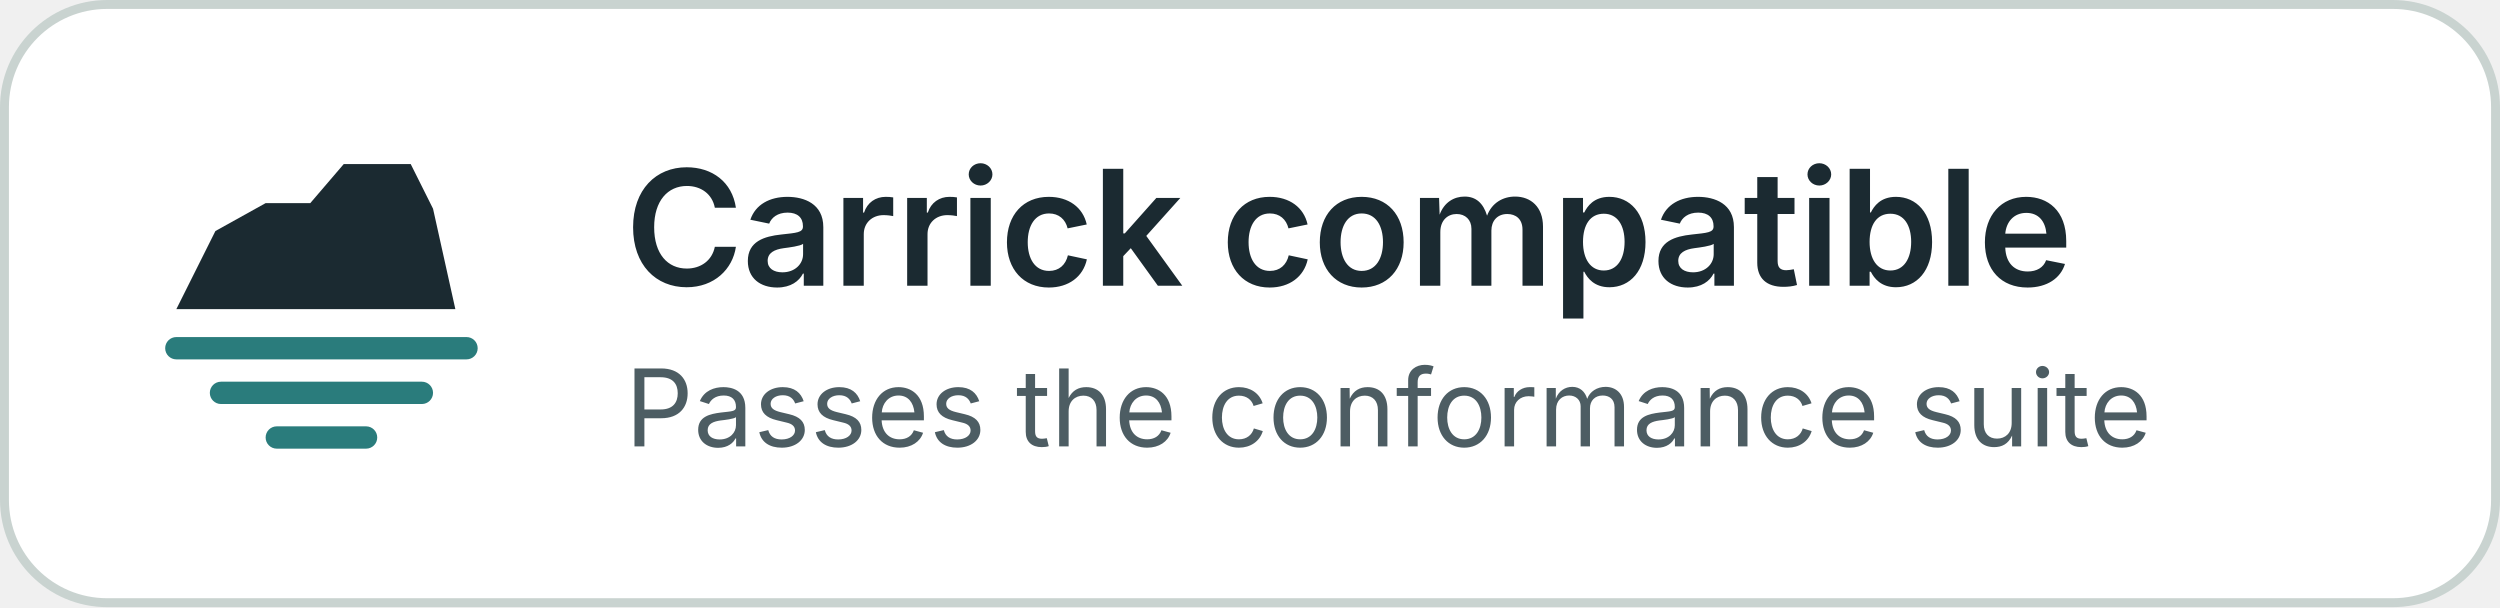
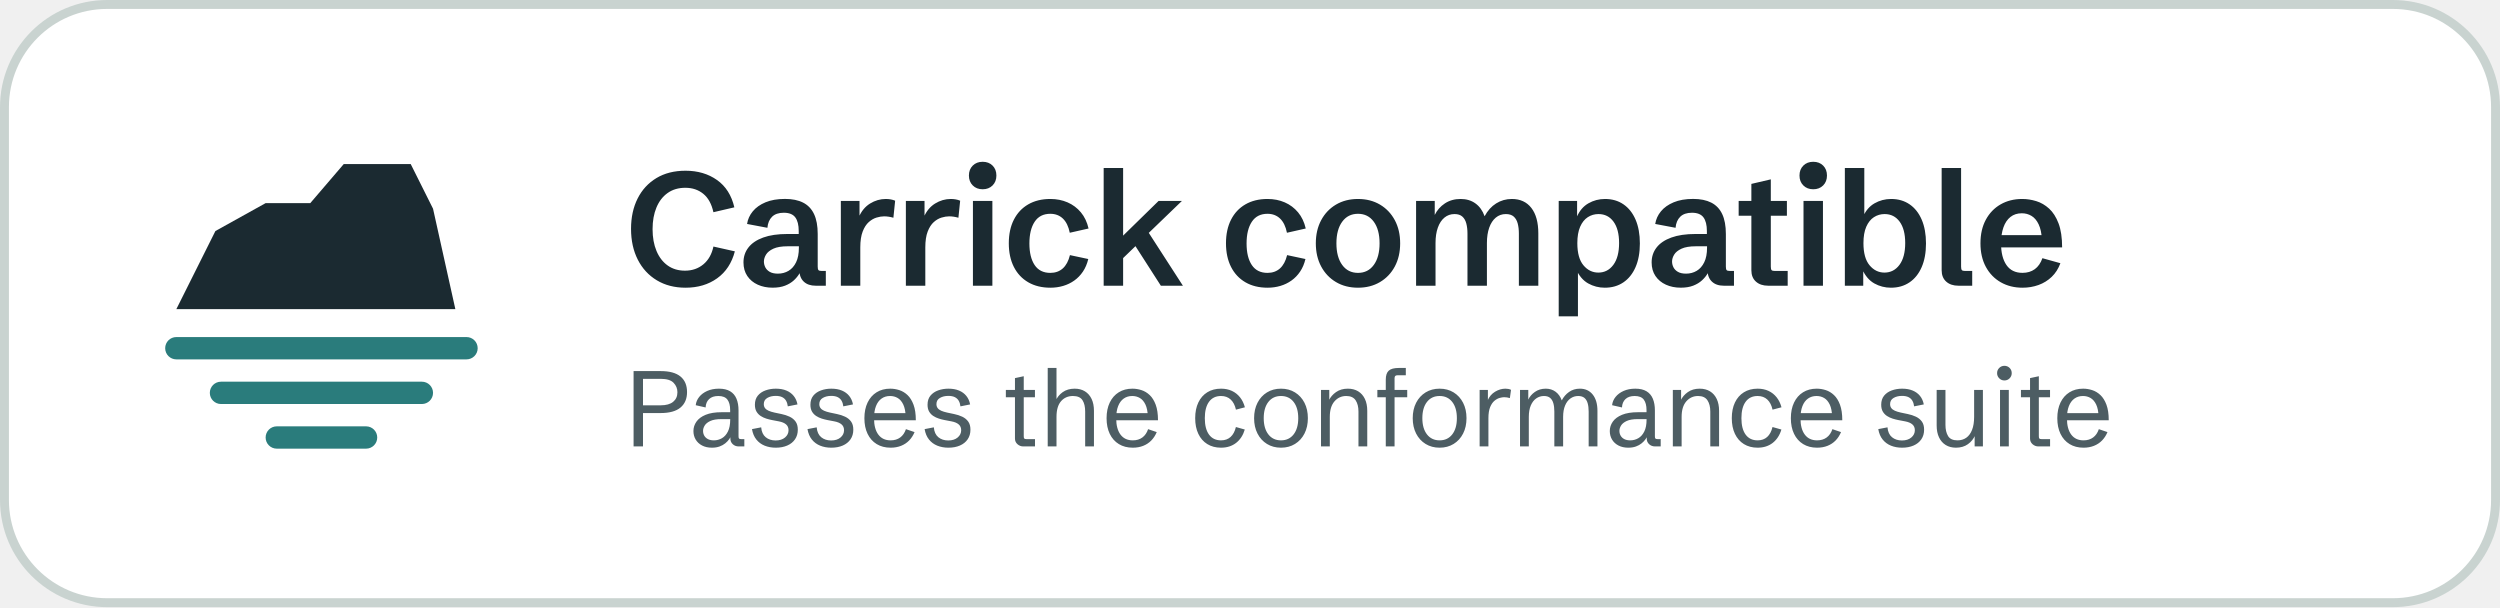
<svg xmlns="http://www.w3.org/2000/svg" viewBox="0 0 280 68" width="280" height="68" role="img" aria-label="Carrick compatible">
  <rect x="0.5" y="0.5" width="279" height="67" rx="11.5" fill="#FFFFFF" stroke="#C9D3D0" />
  <g transform="translate(16 14) scale(0.625) translate(0 -4)">
    <path d="M6 37 L13 23 L22 18 L30 18 L36 11 L48 11 L52 19 L56 37 Z" fill="#1B2A31" />
    <rect x="4" y="42" width="56" height="4" rx="2" fill="#2A7C7C" />
    <rect x="12" y="50" width="40" height="4" rx="2" fill="#2A7C7C" />
    <rect x="22" y="58" width="20" height="4" rx="2" fill="#2A7C7C" />
  </g>
-   <text x="70" y="32" font-family="'Schibsted Grotesk', 'Inter', system-ui, sans-serif" font-weight="600" font-size="18" letter-spacing="-0.01em" fill="#1B2A31">Carrick compatible</text>
-   <text x="70" y="50" font-family="'Schibsted Grotesk', 'Inter', system-ui, sans-serif" font-weight="400" font-size="12" letter-spacing="0em" fill="#4D5D63">Passes the conformance suite</text>
+   <path d="M76.791 32.223Q74.941 32.223 73.565 31.394Q72.188 30.566 71.432 29.081Q70.676 27.595 70.676 25.632Q70.676 23.702 71.412 22.237Q72.148 20.772 73.516 19.946Q74.883 19.121 76.78 19.121Q78.833 19.121 80.304 20.16Q81.775 21.199 82.247 23.221L79.903 23.768Q79.597 22.382 78.769 21.707Q77.94 21.032 76.763 21.032Q75.596 21.032 74.775 21.617Q73.954 22.201 73.521 23.243Q73.088 24.285 73.088 25.666Q73.088 27.065 73.53 28.114Q73.972 29.163 74.784 29.739Q75.596 30.315 76.717 30.315Q77.927 30.315 78.778 29.605Q79.629 28.896 79.904 27.613L82.304 28.151Q81.788 30.12 80.318 31.172Q78.847 32.223 76.791 32.223ZM86.532 32.22Q85.607 32.22 84.868 31.884Q84.128 31.548 83.699 30.914Q83.269 30.279 83.269 29.389Q83.269 28.433 83.826 27.717Q84.383 27.001 85.477 26.604Q86.571 26.207 88.185 26.207H89.616L89.457 26.416V25.88Q89.457 24.861 89.071 24.344Q88.685 23.827 87.786 23.827Q86.929 23.827 86.473 24.274Q86.018 24.721 85.949 25.513L83.671 25.083Q83.79 24.304 84.312 23.669Q84.834 23.035 85.739 22.657Q86.645 22.279 87.918 22.279Q89.133 22.279 89.947 22.693Q90.762 23.107 91.172 23.974Q91.583 24.841 91.583 26.207V29.86Q91.583 30.153 91.667 30.25Q91.75 30.346 92.023 30.346H92.492V32.0H91.361Q90.504 32.0 90.019 31.539Q89.535 31.078 89.535 30.267V29.736L89.903 29.841Q89.777 30.217 89.539 30.628Q89.301 31.039 88.908 31.401Q88.514 31.764 87.93 31.992Q87.346 32.22 86.532 32.22ZM87.123 30.648Q87.783 30.648 88.315 30.334Q88.847 30.021 89.161 29.377Q89.475 28.734 89.475 27.742V27.584H88.223Q87.196 27.584 86.614 27.854Q86.033 28.124 85.795 28.516Q85.558 28.908 85.558 29.29Q85.558 29.627 85.713 29.937Q85.868 30.247 86.212 30.448Q86.556 30.648 87.123 30.648ZM94.175 32.0V22.508H96.266V24.596L96.18 24.337Q96.62 23.308 97.448 22.796Q98.277 22.285 99.207 22.285Q99.474 22.285 99.74 22.329Q100.006 22.373 100.256 22.478L100.06 24.387Q99.522 24.231 99.014 24.231Q98.634 24.231 98.175 24.368Q97.716 24.505 97.302 24.873Q96.888 25.241 96.621 25.929Q96.353 26.617 96.353 27.716V32.0ZM101.457 32.0V22.508H103.547V24.596L103.461 24.337Q103.901 23.308 104.73 22.796Q105.558 22.285 106.489 22.285Q106.756 22.285 107.022 22.329Q107.288 22.373 107.538 22.478L107.342 24.387Q106.804 24.231 106.296 24.231Q105.915 24.231 105.457 24.368Q104.998 24.505 104.584 24.873Q104.17 25.241 103.903 25.929Q103.635 26.617 103.635 27.716V32.0ZM108.968 32.0V22.508H111.146V32.0ZM110.057 21.198Q109.378 21.198 108.948 20.768Q108.518 20.338 108.518 19.659Q108.518 18.974 108.948 18.547Q109.378 18.12 110.057 18.12Q110.742 18.12 111.169 18.547Q111.596 18.974 111.596 19.659Q111.596 20.338 111.169 20.768Q110.742 21.198 110.057 21.198ZM117.648 32.223Q116.212 32.223 115.166 31.617Q114.119 31.01 113.552 29.894Q112.986 28.777 112.986 27.251Q112.986 25.721 113.551 24.608Q114.116 23.495 115.161 22.89Q116.206 22.285 117.639 22.285Q118.692 22.285 119.568 22.666Q120.445 23.047 121.059 23.783Q121.673 24.52 121.919 25.592L119.814 26.069Q119.604 25.019 119.046 24.482Q118.487 23.945 117.633 23.945Q116.471 23.945 115.882 24.837Q115.292 25.73 115.292 27.269Q115.292 28.811 115.88 29.687Q116.468 30.563 117.636 30.563Q118.472 30.563 119.031 30.065Q119.59 29.566 119.833 28.573L121.886 29.01Q121.693 29.818 121.288 30.42Q120.882 31.022 120.318 31.422Q119.754 31.822 119.074 32.023Q118.395 32.223 117.648 32.223ZM123.611 32.0V18.816H125.789V26.39L129.758 22.508H132.372L128.664 26.081L132.485 32.0H130.016L127.172 27.57L125.789 28.905V32.0ZM141.972 32.223Q140.536 32.223 139.49 31.617Q138.443 31.01 137.877 29.894Q137.31 28.777 137.31 27.251Q137.31 25.721 137.875 24.608Q138.44 23.495 139.485 22.89Q140.53 22.285 141.963 22.285Q143.016 22.285 143.893 22.666Q144.769 23.047 145.383 23.783Q145.997 24.52 146.243 25.592L144.138 26.069Q143.929 25.019 143.37 24.482Q142.811 23.945 141.957 23.945Q140.796 23.945 140.206 24.837Q139.616 25.73 139.616 27.269Q139.616 28.811 140.204 29.687Q140.793 30.563 141.96 30.563Q142.797 30.563 143.355 30.065Q143.914 29.566 144.157 28.573L146.21 29.01Q146.018 29.818 145.612 30.42Q145.207 31.022 144.642 31.422Q144.078 31.822 143.398 32.023Q142.719 32.223 141.972 32.223ZM152.093 32.223Q150.697 32.223 149.631 31.592Q148.566 30.962 147.969 29.842Q147.372 28.722 147.372 27.252Q147.372 25.783 147.969 24.664Q148.566 23.545 149.631 22.915Q150.696 22.285 152.092 22.285Q153.492 22.285 154.557 22.915Q155.621 23.545 156.22 24.663Q156.818 25.782 156.818 27.253Q156.818 28.725 156.221 29.844Q155.623 30.963 154.556 31.593Q153.489 32.223 152.093 32.223ZM152.096 30.563Q153.216 30.563 153.864 29.673Q154.512 28.784 154.512 27.254Q154.512 25.719 153.864 24.832Q153.216 23.945 152.095 23.945Q150.974 23.945 150.327 24.832Q149.679 25.719 149.679 27.254Q149.679 28.786 150.327 29.675Q150.975 30.563 152.096 30.563ZM158.601 32.0V22.508H160.691V24.073Q161.076 23.281 161.825 22.783Q162.575 22.285 163.59 22.285Q164.56 22.285 165.25 22.784Q165.94 23.283 166.276 24.22Q166.776 23.281 167.569 22.783Q168.362 22.285 169.327 22.285Q170.734 22.285 171.513 23.29Q172.292 24.296 172.292 26.138V32.0H170.114V26.165Q170.114 25.523 169.983 25.03Q169.852 24.538 169.537 24.256Q169.221 23.975 168.652 23.975Q168.004 23.975 167.527 24.374Q167.049 24.774 166.792 25.5Q166.535 26.227 166.535 27.213V32.0H164.357V26.165Q164.357 25.523 164.226 25.029Q164.096 24.535 163.781 24.255Q163.467 23.975 162.907 23.975Q162.259 23.975 161.779 24.37Q161.298 24.765 161.039 25.493Q160.779 26.221 160.779 27.216V32.0ZM174.575 35.428V22.508H176.635V24.44L176.6 24.302Q177.05 23.262 177.9 22.774Q178.749 22.285 179.766 22.285Q180.951 22.285 181.826 22.884Q182.702 23.483 183.184 24.6Q183.665 25.718 183.665 27.269Q183.665 28.813 183.179 29.925Q182.693 31.037 181.812 31.63Q180.93 32.223 179.739 32.223Q178.735 32.223 177.878 31.744Q177.022 31.264 176.528 30.163L176.73 30.123V35.428ZM179.011 30.53Q180.053 30.53 180.695 29.663Q181.338 28.796 181.338 27.221Q181.338 25.681 180.716 24.828Q180.093 23.975 179.029 23.975Q178.372 23.975 177.833 24.324Q177.293 24.673 176.977 25.395Q176.661 26.117 176.661 27.234Q176.661 28.89 177.344 29.71Q178.028 30.53 179.011 30.53ZM188.246 32.22Q187.32 32.22 186.581 31.884Q185.841 31.548 185.412 30.914Q184.983 30.279 184.983 29.389Q184.983 28.433 185.54 27.717Q186.097 27.001 187.191 26.604Q188.285 26.207 189.898 26.207H191.329L191.171 26.416V25.88Q191.171 24.861 190.785 24.344Q190.399 23.827 189.499 23.827Q188.642 23.827 188.187 24.274Q187.731 24.721 187.662 25.513L185.385 25.083Q185.503 24.304 186.025 23.669Q186.547 23.035 187.453 22.657Q188.358 22.279 189.632 22.279Q190.846 22.279 191.661 22.693Q192.475 23.107 192.886 23.974Q193.297 24.841 193.297 26.207V29.86Q193.297 30.153 193.38 30.25Q193.464 30.346 193.736 30.346H194.206V32.0H193.075Q192.217 32.0 191.733 31.539Q191.248 31.078 191.248 30.267V29.736L191.616 29.841Q191.491 30.217 191.253 30.628Q191.015 31.039 190.621 31.401Q190.227 31.764 189.643 31.992Q189.06 32.22 188.246 32.22ZM188.836 30.648Q189.496 30.648 190.028 30.334Q190.56 30.021 190.874 29.377Q191.189 28.734 191.189 27.742V27.584H189.936Q188.909 27.584 188.328 27.854Q187.746 28.124 187.509 28.516Q187.271 28.908 187.271 29.29Q187.271 29.627 187.426 29.937Q187.582 30.247 187.926 30.448Q188.269 30.648 188.836 30.648ZM198.04 32.0Q197.172 32.0 196.663 31.54Q196.153 31.081 196.153 30.267V24.162H194.73V22.508H196.153V20.597L198.331 20.087V22.508H200.133V24.162H198.331V29.86Q198.331 30.152 198.415 30.249Q198.498 30.346 198.771 30.346H200.221V32.0ZM201.993 32.0V22.508H204.171V32.0ZM203.082 21.198Q202.403 21.198 201.973 20.768Q201.543 20.338 201.543 19.659Q201.543 18.974 201.973 18.547Q202.403 18.12 203.082 18.12Q203.767 18.12 204.194 18.547Q204.621 18.974 204.621 19.659Q204.621 20.338 204.194 20.768Q203.767 21.198 203.082 21.198ZM211.785 32.223Q210.78 32.223 209.924 31.744Q209.067 31.264 208.574 30.163L208.683 30.123V32.0H206.624V18.816H208.802V24.44L208.646 24.302Q209.096 23.262 209.945 22.774Q210.795 22.285 211.812 22.285Q212.996 22.285 213.872 22.884Q214.748 23.483 215.23 24.6Q215.711 25.718 215.711 27.269Q215.711 28.813 215.225 29.925Q214.739 31.037 213.857 31.63Q212.975 32.223 211.785 32.223ZM211.057 30.53Q212.098 30.53 212.741 29.663Q213.383 28.796 213.383 27.221Q213.383 25.681 212.761 24.828Q212.139 23.975 211.074 23.975Q210.418 23.975 209.878 24.324Q209.339 24.673 209.022 25.395Q208.706 26.117 208.706 27.234Q208.706 28.89 209.39 29.71Q210.074 30.53 211.057 30.53ZM219.351 32.0Q218.484 32.0 217.974 31.54Q217.465 31.081 217.465 30.267V18.816H219.642V29.86Q219.642 30.152 219.726 30.249Q219.809 30.346 220.082 30.346H220.887V32.0ZM226.528 32.223Q225.151 32.223 224.086 31.615Q223.022 31.007 222.416 29.891Q221.811 28.774 221.811 27.251Q221.811 25.73 222.409 24.615Q223.007 23.501 224.063 22.893Q225.118 22.285 226.494 22.285Q227.268 22.285 228.055 22.525Q228.843 22.765 229.5 23.364Q230.157 23.964 230.558 25.022Q230.958 26.081 230.958 27.711H223.21V26.335H229.031L228.697 26.834Q228.638 25.77 228.327 25.122Q228.017 24.473 227.529 24.18Q227.041 23.887 226.44 23.887Q225.69 23.887 225.171 24.298Q224.653 24.709 224.385 25.465Q224.117 26.222 224.117 27.262Q224.117 28.811 224.723 29.686Q225.328 30.56 226.516 30.56Q227.326 30.56 227.895 30.148Q228.463 29.736 228.75 28.918L230.765 29.48Q230.426 30.4 229.791 31.008Q229.156 31.617 228.315 31.92Q227.474 32.223 226.528 32.223Z" fill="#1B2A31" />
+   <path d="M70.961 50.0V41.562H74.002Q75.473 41.562 76.211 42.166Q76.949 42.77 76.949 43.912Q76.949 45.031 76.214 45.646Q75.479 46.262 73.984 46.262H72.016V50.0ZM72.016 45.395H74.002Q74.916 45.395 75.394 45.002Q75.871 44.609 75.871 43.93Q75.871 43.32 75.443 42.875Q75.016 42.43 74.002 42.43H72.016ZM79.732 50.141Q79.1 50.141 78.634 49.897Q78.168 49.654 77.916 49.232Q77.664 48.811 77.664 48.277Q77.664 47.709 77.998 47.229Q78.332 46.748 79.032 46.458Q79.732 46.168 80.828 46.168H81.883L81.777 46.273V45.928Q81.777 45.166 81.473 44.759Q81.168 44.352 80.453 44.352Q79.779 44.352 79.416 44.7Q79.053 45.049 79.029 45.635L77.922 45.383Q77.975 44.873 78.312 44.454Q78.648 44.035 79.214 43.783Q79.779 43.531 80.523 43.531Q81.291 43.531 81.774 43.821Q82.258 44.111 82.486 44.656Q82.715 45.201 82.715 45.969V48.857Q82.715 49.051 82.771 49.115Q82.826 49.18 83.008 49.18H83.365V50.0H82.738Q82.34 50.0 82.07 49.751Q81.801 49.502 81.801 49.121V48.676H81.947Q81.854 48.922 81.678 49.177Q81.502 49.432 81.232 49.651Q80.963 49.871 80.591 50.006Q80.219 50.141 79.732 50.141ZM79.955 49.32Q80.441 49.32 80.857 49.08Q81.273 48.84 81.528 48.327Q81.783 47.814 81.783 46.994V46.941H80.793Q80.014 46.941 79.565 47.146Q79.117 47.352 78.93 47.653Q78.742 47.955 78.742 48.254Q78.742 48.553 78.877 48.793Q79.012 49.033 79.281 49.177Q79.551 49.32 79.955 49.32ZM86.887 50.141Q86.201 50.141 85.642 49.915Q85.082 49.689 84.713 49.229Q84.344 48.77 84.221 48.061L85.252 47.861Q85.316 48.605 85.759 48.969Q86.201 49.332 86.869 49.332Q87.531 49.332 87.924 48.998Q88.316 48.664 88.316 48.184Q88.316 47.773 88.038 47.533Q87.76 47.293 87.232 47.193L86.465 47.047Q86.154 46.988 85.82 46.883Q85.486 46.777 85.196 46.59Q84.906 46.402 84.728 46.098Q84.549 45.793 84.549 45.33Q84.549 44.709 84.874 44.313Q85.199 43.918 85.735 43.725Q86.271 43.531 86.893 43.531Q87.572 43.531 88.076 43.742Q88.58 43.953 88.896 44.346Q89.213 44.738 89.318 45.295L88.234 45.512Q88.193 45.154 88.044 44.891Q87.895 44.627 87.61 44.483Q87.326 44.34 86.875 44.34Q86.33 44.34 85.938 44.568Q85.545 44.797 85.545 45.26Q85.545 45.518 85.677 45.699Q85.809 45.881 86.075 46.001Q86.342 46.121 86.746 46.209L87.525 46.373Q88.018 46.473 88.434 46.669Q88.85 46.865 89.102 47.211Q89.354 47.557 89.354 48.125Q89.354 48.752 89.04 49.206Q88.727 49.66 88.173 49.9Q87.619 50.141 86.887 50.141ZM93.104 50.141Q92.418 50.141 91.858 49.915Q91.299 49.689 90.93 49.229Q90.561 48.77 90.438 48.061L91.469 47.861Q91.533 48.605 91.976 48.969Q92.418 49.332 93.086 49.332Q93.748 49.332 94.141 48.998Q94.533 48.664 94.533 48.184Q94.533 47.773 94.255 47.533Q93.977 47.293 93.449 47.193L92.682 47.047Q92.371 46.988 92.037 46.883Q91.703 46.777 91.413 46.59Q91.123 46.402 90.944 46.098Q90.766 45.793 90.766 45.33Q90.766 44.709 91.091 44.313Q91.416 43.918 91.952 43.725Q92.488 43.531 93.109 43.531Q93.789 43.531 94.293 43.742Q94.797 43.953 95.113 44.346Q95.43 44.738 95.535 45.295L94.451 45.512Q94.41 45.154 94.261 44.891Q94.111 44.627 93.827 44.483Q93.543 44.34 93.092 44.34Q92.547 44.34 92.154 44.568Q91.762 44.797 91.762 45.26Q91.762 45.518 91.894 45.699Q92.025 45.881 92.292 46.001Q92.559 46.121 92.963 46.209L93.742 46.373Q94.234 46.473 94.65 46.669Q95.066 46.865 95.318 47.211Q95.57 47.557 95.57 48.125Q95.57 48.752 95.257 49.206Q94.943 49.66 94.39 49.9Q93.836 50.141 93.104 50.141ZM99.748 50.141Q98.846 50.141 98.187 49.736Q97.527 49.332 97.17 48.591Q96.812 47.85 96.812 46.842Q96.812 45.828 97.17 45.084Q97.527 44.34 98.178 43.936Q98.828 43.531 99.707 43.531Q100.211 43.531 100.718 43.692Q101.225 43.854 101.644 44.249Q102.062 44.645 102.317 45.333Q102.572 46.021 102.572 47.07H97.445V46.273H101.717L101.436 46.643Q101.406 45.811 101.166 45.307Q100.926 44.803 100.542 44.577Q100.158 44.352 99.689 44.352Q99.133 44.352 98.729 44.642Q98.324 44.932 98.107 45.488Q97.891 46.045 97.891 46.848Q97.891 48.031 98.374 48.676Q98.857 49.32 99.748 49.32Q100.387 49.32 100.823 48.998Q101.26 48.676 101.465 48.066L102.432 48.395Q102.203 48.945 101.822 49.335Q101.441 49.725 100.917 49.933Q100.393 50.141 99.748 50.141ZM106.223 50.141Q105.537 50.141 104.978 49.915Q104.418 49.689 104.049 49.229Q103.68 48.77 103.557 48.061L104.588 47.861Q104.652 48.605 105.095 48.969Q105.537 49.332 106.205 49.332Q106.867 49.332 107.26 48.998Q107.652 48.664 107.652 48.184Q107.652 47.773 107.374 47.533Q107.096 47.293 106.568 47.193L105.801 47.047Q105.49 46.988 105.156 46.883Q104.822 46.777 104.532 46.59Q104.242 46.402 104.063 46.098Q103.885 45.793 103.885 45.33Q103.885 44.709 104.21 44.313Q104.535 43.918 105.071 43.725Q105.607 43.531 106.229 43.531Q106.908 43.531 107.412 43.742Q107.916 43.953 108.232 44.346Q108.549 44.738 108.654 45.295L107.57 45.512Q107.529 45.154 107.38 44.891Q107.23 44.627 106.946 44.483Q106.662 44.34 106.211 44.34Q105.666 44.34 105.273 44.568Q104.881 44.797 104.881 45.26Q104.881 45.518 105.013 45.699Q105.145 45.881 105.411 46.001Q105.678 46.121 106.082 46.209L106.861 46.373Q107.354 46.473 107.77 46.669Q108.186 46.865 108.438 47.211Q108.689 47.557 108.689 48.125Q108.689 48.752 108.376 49.206Q108.062 49.66 107.509 49.9Q106.955 50.141 106.223 50.141ZM114.613 50.0Q114.238 50.0 113.957 49.751Q113.676 49.502 113.676 49.121V44.492H112.656V43.672H113.676V42.348L114.66 42.137V43.672H115.914V44.492H114.66V48.857Q114.66 49.051 114.716 49.115Q114.771 49.18 114.953 49.18H115.92V50.0ZM117.344 50.0V41.211H118.328V45.16L118.229 44.902Q118.475 44.311 119.022 43.921Q119.57 43.531 120.361 43.531Q121.029 43.531 121.513 43.83Q121.996 44.129 122.26 44.683Q122.523 45.236 122.523 46.016V50.0H121.539V46.092Q121.539 45.289 121.237 44.82Q120.936 44.352 120.168 44.352Q119.348 44.352 118.838 44.935Q118.328 45.518 118.328 46.689V50.0ZM126.871 50.141Q125.969 50.141 125.31 49.736Q124.65 49.332 124.293 48.591Q123.936 47.85 123.936 46.842Q123.936 45.828 124.293 45.084Q124.65 44.34 125.301 43.936Q125.951 43.531 126.83 43.531Q127.334 43.531 127.841 43.692Q128.348 43.854 128.767 44.249Q129.186 44.645 129.44 45.333Q129.695 46.021 129.695 47.07H124.568V46.273H128.84L128.559 46.643Q128.529 45.811 128.289 45.307Q128.049 44.803 127.665 44.577Q127.281 44.352 126.812 44.352Q126.256 44.352 125.852 44.642Q125.447 44.932 125.23 45.488Q125.014 46.045 125.014 46.848Q125.014 48.031 125.497 48.676Q125.98 49.32 126.871 49.32Q127.51 49.32 127.946 48.998Q128.383 48.676 128.588 48.066L129.555 48.395Q129.326 48.945 128.945 49.335Q128.564 49.725 128.04 49.933Q127.516 50.141 126.871 50.141ZM136.756 50.141Q135.865 50.141 135.215 49.736Q134.564 49.332 134.213 48.591Q133.861 47.85 133.861 46.836Q133.861 45.822 134.213 45.081Q134.564 44.34 135.215 43.936Q135.865 43.531 136.756 43.531Q137.436 43.531 137.972 43.78Q138.508 44.029 138.88 44.495Q139.252 44.961 139.428 45.617L138.426 45.881Q138.262 45.143 137.837 44.747Q137.412 44.352 136.756 44.352Q135.883 44.352 135.411 44.999Q134.939 45.646 134.939 46.836Q134.939 48.031 135.411 48.676Q135.883 49.32 136.756 49.32Q137.406 49.32 137.828 48.937Q138.25 48.553 138.42 47.826L139.416 48.107Q139.275 48.588 139.029 48.963Q138.783 49.338 138.446 49.602Q138.109 49.865 137.685 50.003Q137.26 50.141 136.756 50.141ZM143.471 50.141Q142.58 50.141 141.9 49.722Q141.221 49.303 140.84 48.559Q140.459 47.814 140.459 46.836Q140.459 45.857 140.84 45.113Q141.221 44.369 141.9 43.95Q142.58 43.531 143.471 43.531Q144.361 43.531 145.041 43.95Q145.721 44.369 146.102 45.113Q146.482 45.857 146.482 46.836Q146.482 47.814 146.102 48.559Q145.721 49.303 145.041 49.722Q144.361 50.141 143.471 50.141ZM143.471 49.32Q144.367 49.32 144.886 48.652Q145.404 47.984 145.404 46.836Q145.404 45.682 144.886 45.017Q144.367 44.352 143.471 44.352Q142.574 44.352 142.056 45.017Q141.537 45.682 141.537 46.836Q141.537 47.984 142.056 48.652Q142.574 49.32 143.471 49.32ZM147.953 50.0V43.672H148.879V45.102L148.838 44.844Q149.09 44.299 149.635 43.915Q150.18 43.531 150.959 43.531Q151.633 43.531 152.119 43.83Q152.605 44.129 152.869 44.683Q153.133 45.236 153.133 46.016V50.0H152.148V46.092Q152.148 45.312 151.829 44.832Q151.51 44.352 150.777 44.352Q149.986 44.352 149.462 44.952Q148.938 45.553 148.938 46.689V50.0ZM155.207 50.0V42.523Q155.207 41.814 155.541 41.513Q155.875 41.211 156.66 41.211H157.451V42.031H156.52Q156.344 42.031 156.268 42.107Q156.191 42.184 156.191 42.359V50.0ZM154.264 44.492V43.672H157.609V44.492ZM161.236 50.141Q160.346 50.141 159.666 49.722Q158.986 49.303 158.605 48.559Q158.225 47.814 158.225 46.836Q158.225 45.857 158.605 45.113Q158.986 44.369 159.666 43.95Q160.346 43.531 161.236 43.531Q162.127 43.531 162.807 43.95Q163.486 44.369 163.867 45.113Q164.248 45.857 164.248 46.836Q164.248 47.814 163.867 48.559Q163.486 49.303 162.807 49.722Q162.127 50.141 161.236 50.141ZM161.236 49.32Q162.133 49.32 162.651 48.652Q163.17 47.984 163.17 46.836Q163.17 45.682 162.651 45.017Q162.133 44.352 161.236 44.352Q160.34 44.352 159.821 45.017Q159.303 45.682 159.303 46.836Q159.303 47.984 159.821 48.652Q160.34 49.32 161.236 49.32ZM165.719 50.0V43.672H166.645V45.014L166.609 44.861Q166.891 44.205 167.456 43.868Q168.021 43.531 168.602 43.531Q168.771 43.531 168.933 43.561Q169.094 43.59 169.234 43.66L169.105 44.586Q168.783 44.486 168.467 44.486Q168.268 44.486 167.972 44.565Q167.676 44.645 167.386 44.882Q167.096 45.119 166.899 45.588Q166.703 46.057 166.703 46.836V50.0ZM170.242 50.0V43.672H171.168V44.756Q171.391 44.264 171.906 43.897Q172.422 43.531 173.131 43.531Q173.758 43.531 174.224 43.874Q174.689 44.217 174.918 44.844Q175.217 44.264 175.735 43.897Q176.254 43.531 176.945 43.531Q177.854 43.531 178.384 44.19Q178.914 44.85 178.914 46.016V50.0H177.93V46.092Q177.93 45.553 177.818 45.163Q177.707 44.773 177.452 44.562Q177.197 44.352 176.758 44.352Q176.277 44.352 175.894 44.624Q175.51 44.896 175.29 45.418Q175.07 45.939 175.07 46.689V50.0H174.086V46.092Q174.086 45.553 173.975 45.163Q173.863 44.773 173.611 44.562Q173.359 44.352 172.926 44.352Q172.445 44.352 172.059 44.621Q171.672 44.891 171.449 45.412Q171.227 45.934 171.227 46.689V50.0ZM182.365 50.141Q181.732 50.141 181.267 49.897Q180.801 49.654 180.549 49.232Q180.297 48.811 180.297 48.277Q180.297 47.709 180.631 47.229Q180.965 46.748 181.665 46.458Q182.365 46.168 183.461 46.168H184.516L184.41 46.273V45.928Q184.41 45.166 184.105 44.759Q183.801 44.352 183.086 44.352Q182.412 44.352 182.049 44.7Q181.686 45.049 181.662 45.635L180.555 45.383Q180.607 44.873 180.944 44.454Q181.281 44.035 181.847 43.783Q182.412 43.531 183.156 43.531Q183.924 43.531 184.407 43.821Q184.891 44.111 185.119 44.656Q185.348 45.201 185.348 45.969V48.857Q185.348 49.051 185.403 49.115Q185.459 49.18 185.641 49.18H185.998V50.0H185.371Q184.973 50.0 184.703 49.751Q184.434 49.502 184.434 49.121V48.676H184.58Q184.486 48.922 184.311 49.177Q184.135 49.432 183.865 49.651Q183.596 49.871 183.224 50.006Q182.852 50.141 182.365 50.141ZM182.588 49.32Q183.074 49.32 183.49 49.08Q183.906 48.84 184.161 48.327Q184.416 47.814 184.416 46.994V46.941H183.426Q182.646 46.941 182.198 47.146Q181.75 47.352 181.562 47.653Q181.375 47.955 181.375 48.254Q181.375 48.553 181.51 48.793Q181.645 49.033 181.914 49.177Q182.184 49.32 182.588 49.32ZM187.357 50.0V43.672H188.283V45.102L188.242 44.844Q188.494 44.299 189.039 43.915Q189.584 43.531 190.363 43.531Q191.037 43.531 191.523 43.83Q192.01 44.129 192.273 44.683Q192.537 45.236 192.537 46.016V50.0H191.553V46.092Q191.553 45.312 191.233 44.832Q190.914 44.352 190.182 44.352Q189.391 44.352 188.866 44.952Q188.342 45.553 188.342 46.689V50.0ZM196.855 50.141Q195.965 50.141 195.314 49.736Q194.664 49.332 194.312 48.591Q193.961 47.85 193.961 46.836Q193.961 45.822 194.312 45.081Q194.664 44.34 195.314 43.936Q195.965 43.531 196.855 43.531Q197.535 43.531 198.071 43.78Q198.607 44.029 198.979 44.495Q199.352 44.961 199.527 45.617L198.525 45.881Q198.361 45.143 197.937 44.747Q197.512 44.352 196.855 44.352Q195.982 44.352 195.511 44.999Q195.039 45.646 195.039 46.836Q195.039 48.031 195.511 48.676Q195.982 49.32 196.855 49.32Q197.506 49.32 197.928 48.937Q198.35 48.553 198.52 47.826L199.516 48.107Q199.375 48.588 199.129 48.963Q198.883 49.338 198.546 49.602Q198.209 49.865 197.784 50.003Q197.359 50.141 196.855 50.141ZM203.512 50.141Q202.609 50.141 201.95 49.736Q201.291 49.332 200.934 48.591Q200.576 47.85 200.576 46.842Q200.576 45.828 200.934 45.084Q201.291 44.34 201.941 43.936Q202.592 43.531 203.471 43.531Q203.975 43.531 204.481 43.692Q204.988 43.854 205.407 44.249Q205.826 44.645 206.081 45.333Q206.336 46.021 206.336 47.07H201.209V46.273H205.48L205.199 46.643Q205.17 45.811 204.93 45.307Q204.689 44.803 204.306 44.577Q203.922 44.352 203.453 44.352Q202.896 44.352 202.492 44.642Q202.088 44.932 201.871 45.488Q201.654 46.045 201.654 46.848Q201.654 48.031 202.138 48.676Q202.621 49.32 203.512 49.32Q204.15 49.32 204.587 48.998Q205.023 48.676 205.229 48.066L206.195 48.395Q205.967 48.945 205.586 49.335Q205.205 49.725 204.681 49.933Q204.156 50.141 203.512 50.141ZM213.033 50.141Q212.348 50.141 211.788 49.915Q211.229 49.689 210.859 49.229Q210.49 48.77 210.367 48.061L211.398 47.861Q211.463 48.605 211.905 48.969Q212.348 49.332 213.016 49.332Q213.678 49.332 214.07 48.998Q214.463 48.664 214.463 48.184Q214.463 47.773 214.185 47.533Q213.906 47.293 213.379 47.193L212.611 47.047Q212.301 46.988 211.967 46.883Q211.633 46.777 211.343 46.59Q211.053 46.402 210.874 46.098Q210.695 45.793 210.695 45.33Q210.695 44.709 211.021 44.313Q211.346 43.918 211.882 43.725Q212.418 43.531 213.039 43.531Q213.719 43.531 214.223 43.742Q214.727 43.953 215.043 44.346Q215.359 44.738 215.465 45.295L214.381 45.512Q214.34 45.154 214.19 44.891Q214.041 44.627 213.757 44.483Q213.473 44.34 213.021 44.34Q212.477 44.34 212.084 44.568Q211.691 44.797 211.691 45.26Q211.691 45.518 211.823 45.699Q211.955 45.881 212.222 46.001Q212.488 46.121 212.893 46.209L213.672 46.373Q214.164 46.473 214.58 46.669Q214.996 46.865 215.248 47.211Q215.5 47.557 215.5 48.125Q215.5 48.752 215.187 49.206Q214.873 49.66 214.319 49.9Q213.766 50.141 213.033 50.141ZM219.068 50.141Q218.406 50.141 217.92 49.842Q217.434 49.543 217.17 48.986Q216.906 48.43 216.906 47.656V43.672H217.891V47.58Q217.891 48.354 218.184 48.837Q218.477 49.32 219.238 49.32Q219.807 49.32 220.223 49.027Q220.639 48.734 220.87 48.148Q221.102 47.562 221.102 46.684V43.672H222.086V50.0H221.16V48.512L221.201 48.77Q220.955 49.355 220.407 49.748Q219.859 50.141 219.068 50.141ZM224.002 50.0V43.672H224.986V50.0ZM224.494 42.611Q224.154 42.611 223.914 42.371Q223.674 42.131 223.674 41.791Q223.674 41.445 223.914 41.208Q224.154 40.971 224.494 40.971Q224.84 40.971 225.077 41.208Q225.314 41.445 225.314 41.791Q225.314 42.131 225.077 42.371Q224.84 42.611 224.494 42.611ZM228.303 50.0Q227.928 50.0 227.646 49.751Q227.365 49.502 227.365 49.121V44.492H226.346V43.672H227.365V42.348L228.35 42.137V43.672H229.604V44.492H228.35V48.857Q228.35 49.051 228.405 49.115Q228.461 49.18 228.643 49.18H229.609V50.0ZM233.354 50.141Q232.451 50.141 231.792 49.736Q231.133 49.332 230.775 48.591Q230.418 47.85 230.418 46.842Q230.418 45.828 230.775 45.084Q231.133 44.34 231.783 43.936Q232.434 43.531 233.312 43.531Q233.816 43.531 234.323 43.692Q234.83 43.854 235.249 44.249Q235.668 44.645 235.923 45.333Q236.178 46.021 236.178 47.07H231.051V46.273H235.322L235.041 46.643Q235.012 45.811 234.771 45.307Q234.531 44.803 234.147 44.577Q233.764 44.352 233.295 44.352Q232.738 44.352 232.334 44.642Q231.93 44.932 231.713 45.488Q231.496 46.045 231.496 46.848Q231.496 48.031 231.979 48.676Q232.463 49.32 233.354 49.32Q233.992 49.32 234.429 48.998Q234.865 48.676 235.07 48.066L236.037 48.395Q235.809 48.945 235.428 49.335Q235.047 49.725 234.522 49.933Q233.998 50.141 233.354 50.141Z" fill="#4D5D63" />
</svg>
